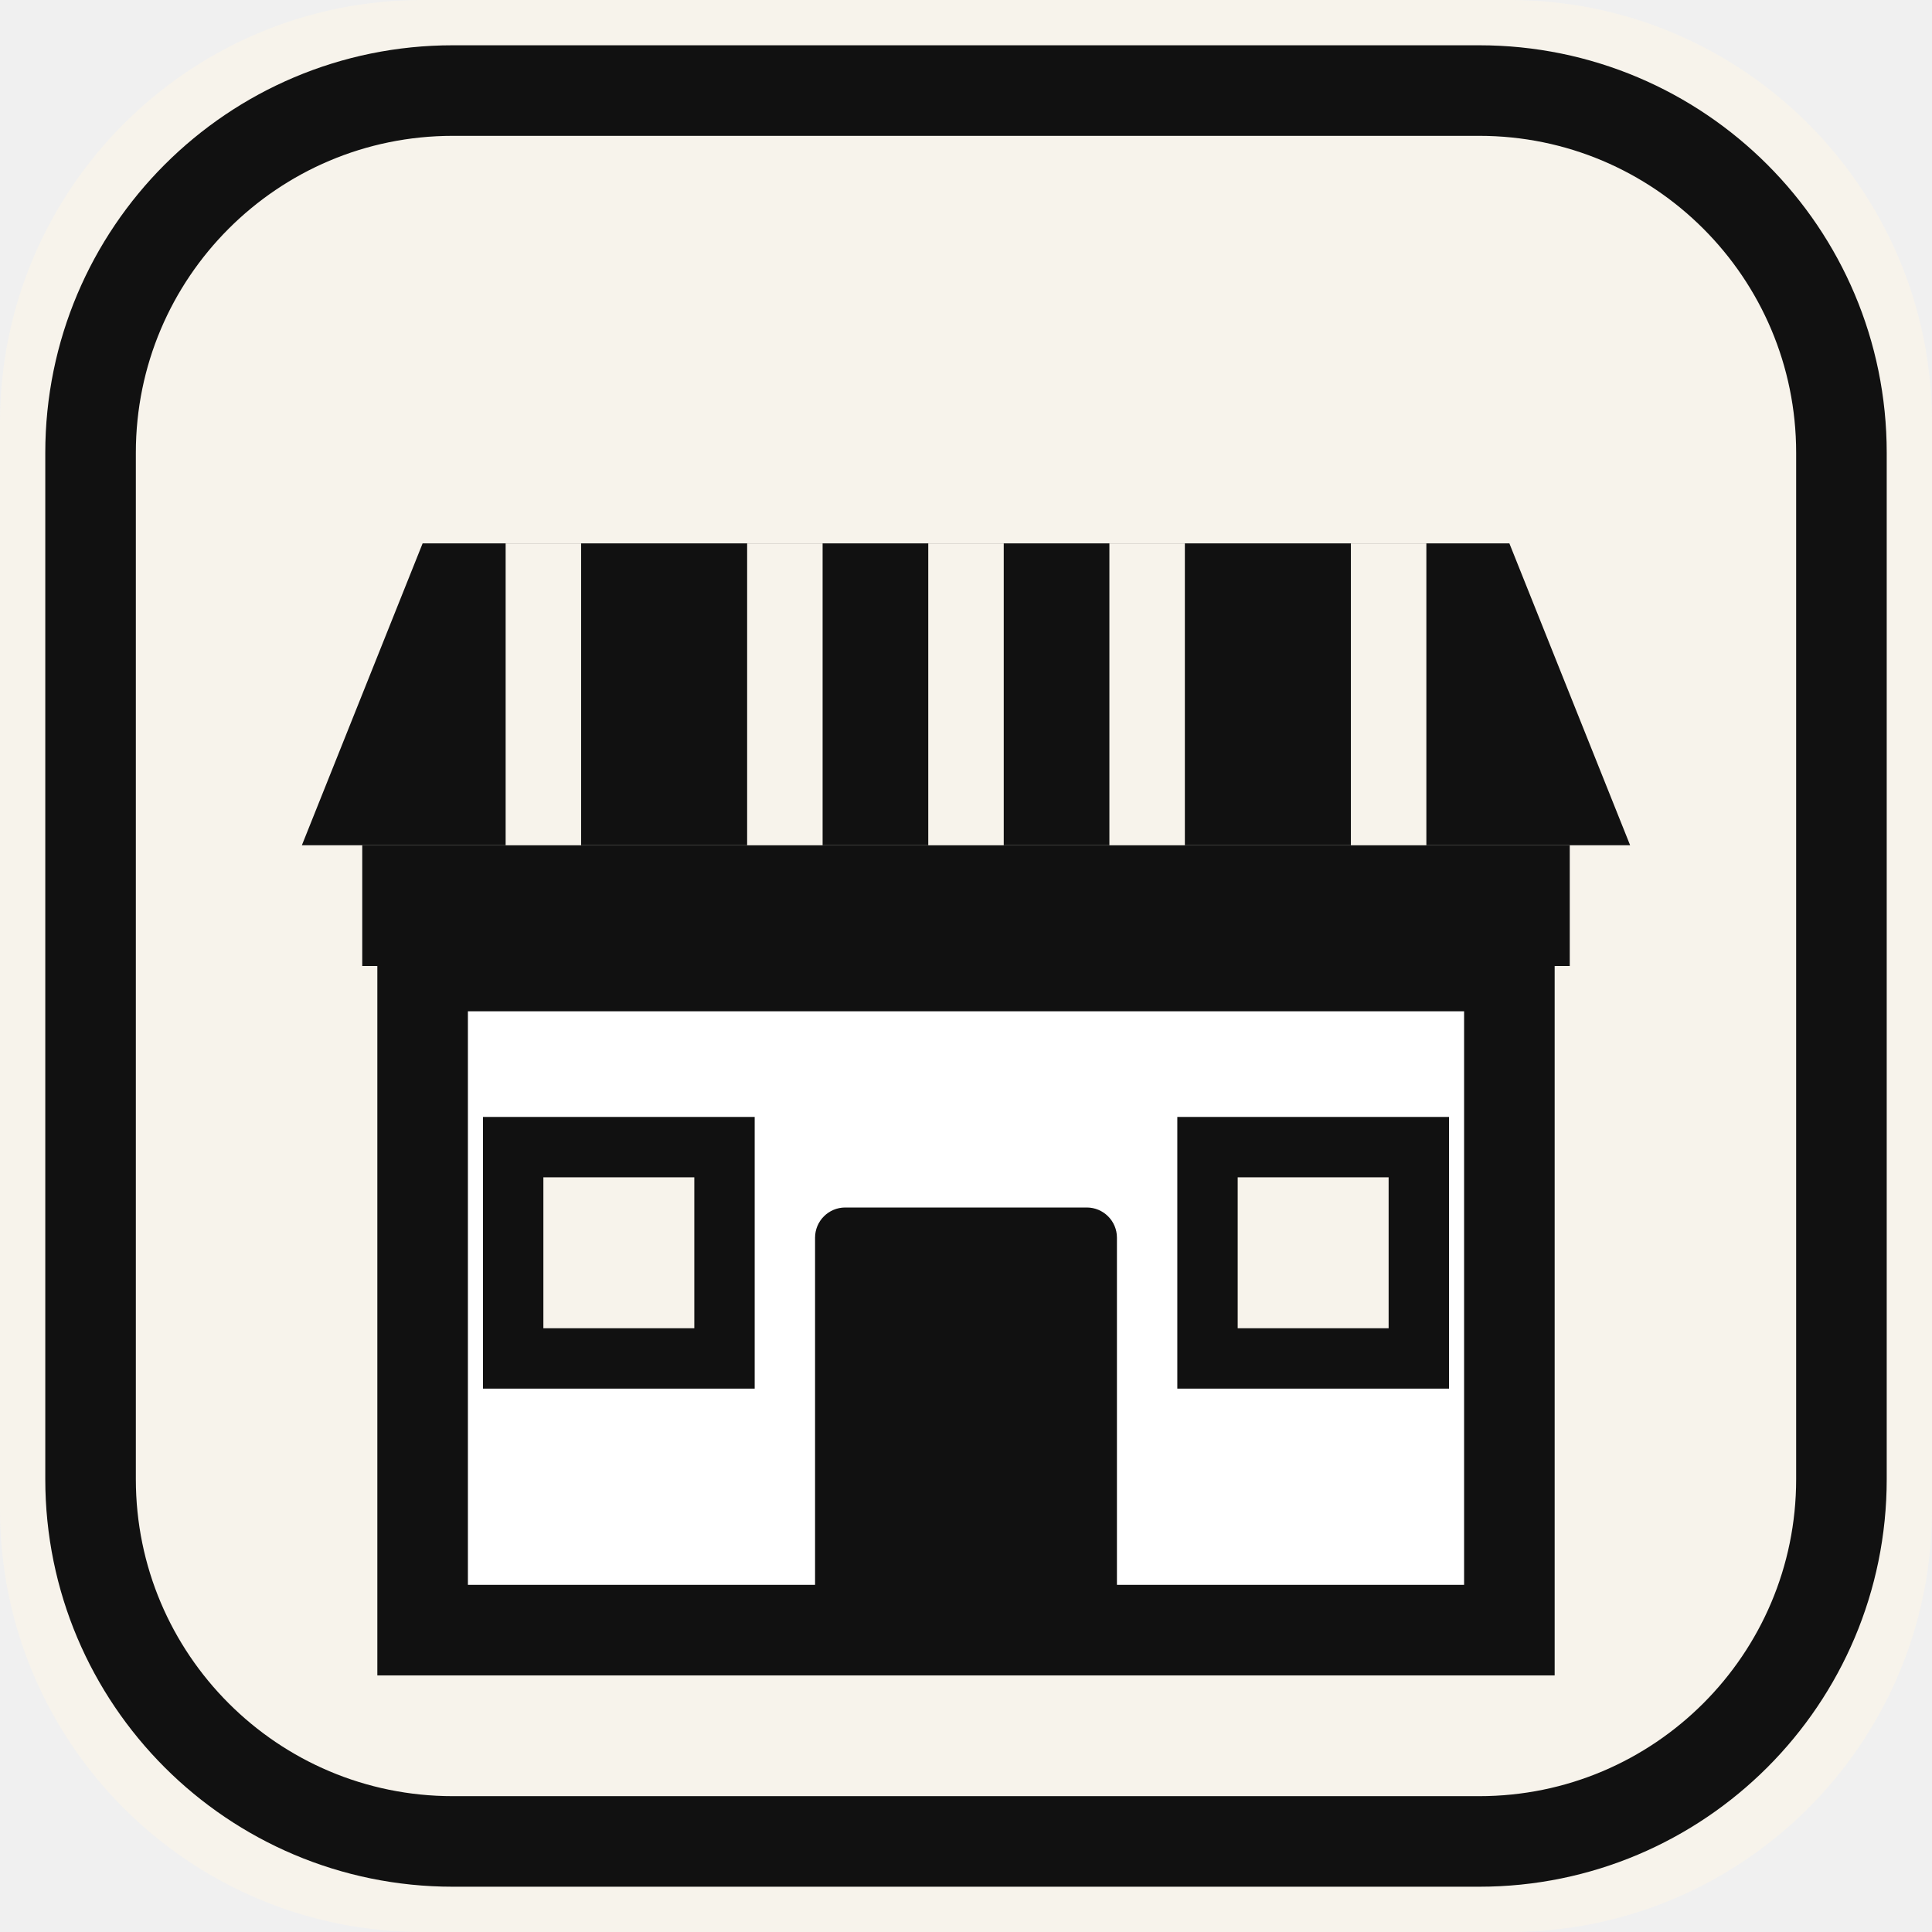
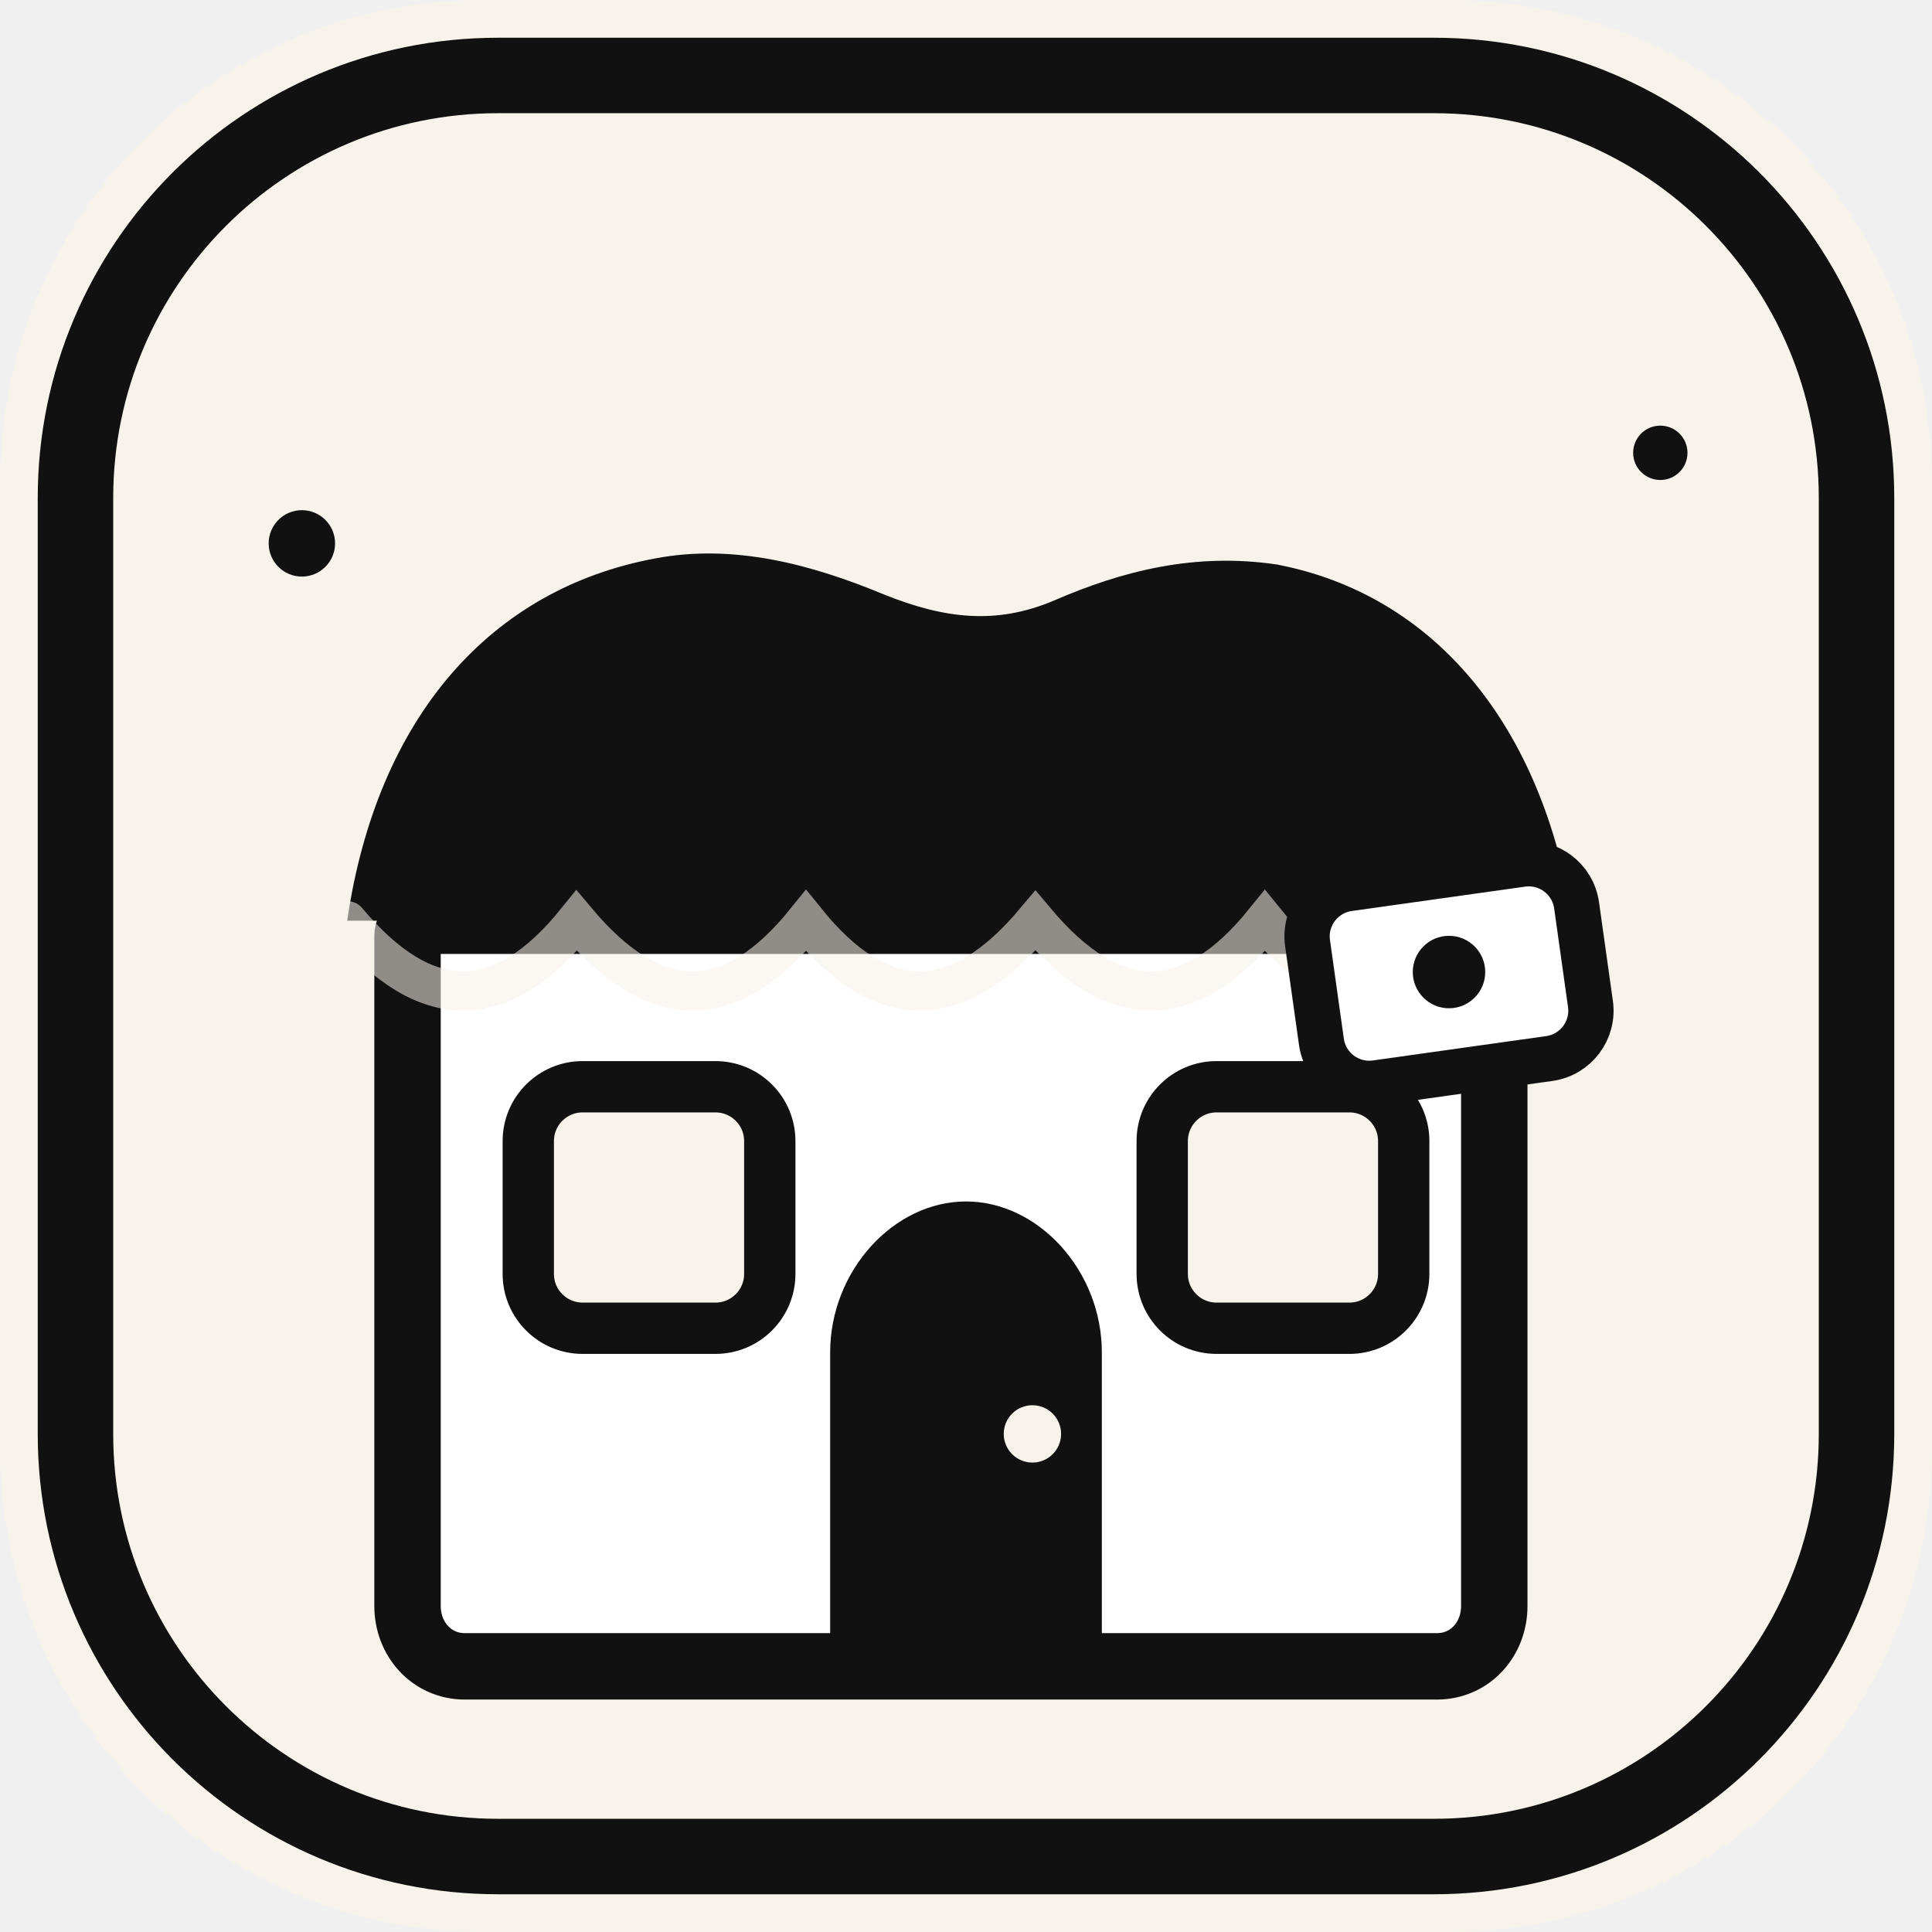
<svg xmlns="http://www.w3.org/2000/svg" viewBox="0 0 64 64" fill="none">
-   <rect width="64" height="64" rx="14" fill="#F7F3EB" />
-   <rect x="3" y="3" width="58" height="58" rx="12" stroke="#111" stroke-width="3" />
-   <path d="M12 28h40v4H12z" fill="#111" />
-   <path d="M14 18h36l4 10H10l4-10z" fill="#111" />
-   <path d="M18 18v10M26 18v10M32 18v10M38 18v10M46 18v10" stroke="#F7F3EB" stroke-width="2.5" />
-   <path d="M14 32h36v22H14z" stroke="#111" stroke-width="3" fill="#fff" />
-   <rect x="27" y="40" width="10" height="14" rx="1" fill="#111" />
-   <rect x="17" y="38" width="7" height="7" stroke="#111" stroke-width="2" fill="#F7F3EB" />
-   <rect x="40" y="38" width="7" height="7" stroke="#111" stroke-width="2" fill="#F7F3EB" />
+   <rect width="64" height="64" rx="16" fill="#F7F3EB" />
+   <rect x="2.5" y="2.5" width="59" height="59" rx="14" stroke="#111" stroke-width="2.5" />
+   <path d="M14 30.5c-.2 0-.5.2-.5.5v22.2c0 1.1.8 2 1.9 2h32.2c1.1 0 1.9-.9 1.9-2V31c0-.3-.2-.5-.5-.5H14z" fill="#fff" stroke="#111" stroke-width="2.2" stroke-linejoin="round" />
+   <path d="M11.5 30.5c1-6.8 4.8-11 10.2-12 2.6-.5 5.2.2 7.6 1.2 2 .8 3.7 1 5.6.2 2.3-1 4.7-1.6 7.4-1.2 5.2 1 8.8 5.3 9.8 11.8H11.5z" fill="#111" />
+   <path d="M11.5 30.5c2.6 3.1 5.1 3.1 7.6 0 2.6 3.1 5.1 3.1 7.6 0 2.5 3.1 5 3.1 7.6 0 2.6 3.1 5.1 3.1 7.6 0 2.5 3.1 5.1 3.1 7.6 0" stroke="#F7F3EB" stroke-width="1.3" stroke-linecap="round" opacity="0.55" />
+   <rect x="17.5" y="36" width="8" height="8" rx="1.8" fill="#F7F3EB" stroke="#111" stroke-width="1.7" />
+   <rect x="38.5" y="36" width="8" height="8" rx="1.8" fill="#F7F3EB" stroke="#111" stroke-width="1.7" />
+   <path d="M27.5 55V44.8c0-2.7 2.1-5 4.5-5s4.5 2.3 4.5 5V55" fill="#111" />
+   <circle cx="34.2" cy="47.5" r="0.95" fill="#F7F3EB" />
+   <path d="M47 24.5v5" stroke="#111" stroke-width="1.4" stroke-linecap="round" />
+   <rect x="43.5" y="29" width="9" height="6.5" rx="1.6" fill="#fff" stroke="#111" stroke-width="1.5" transform="rotate(-8 48 32.25)" />
+   <circle cx="48" cy="32.2" r="1.2" fill="#111" />
+   <circle cx="10" cy="18" r="1.1" fill="#111" />
+   <circle cx="55" cy="15" r="0.9" fill="#111" />
</svg>
